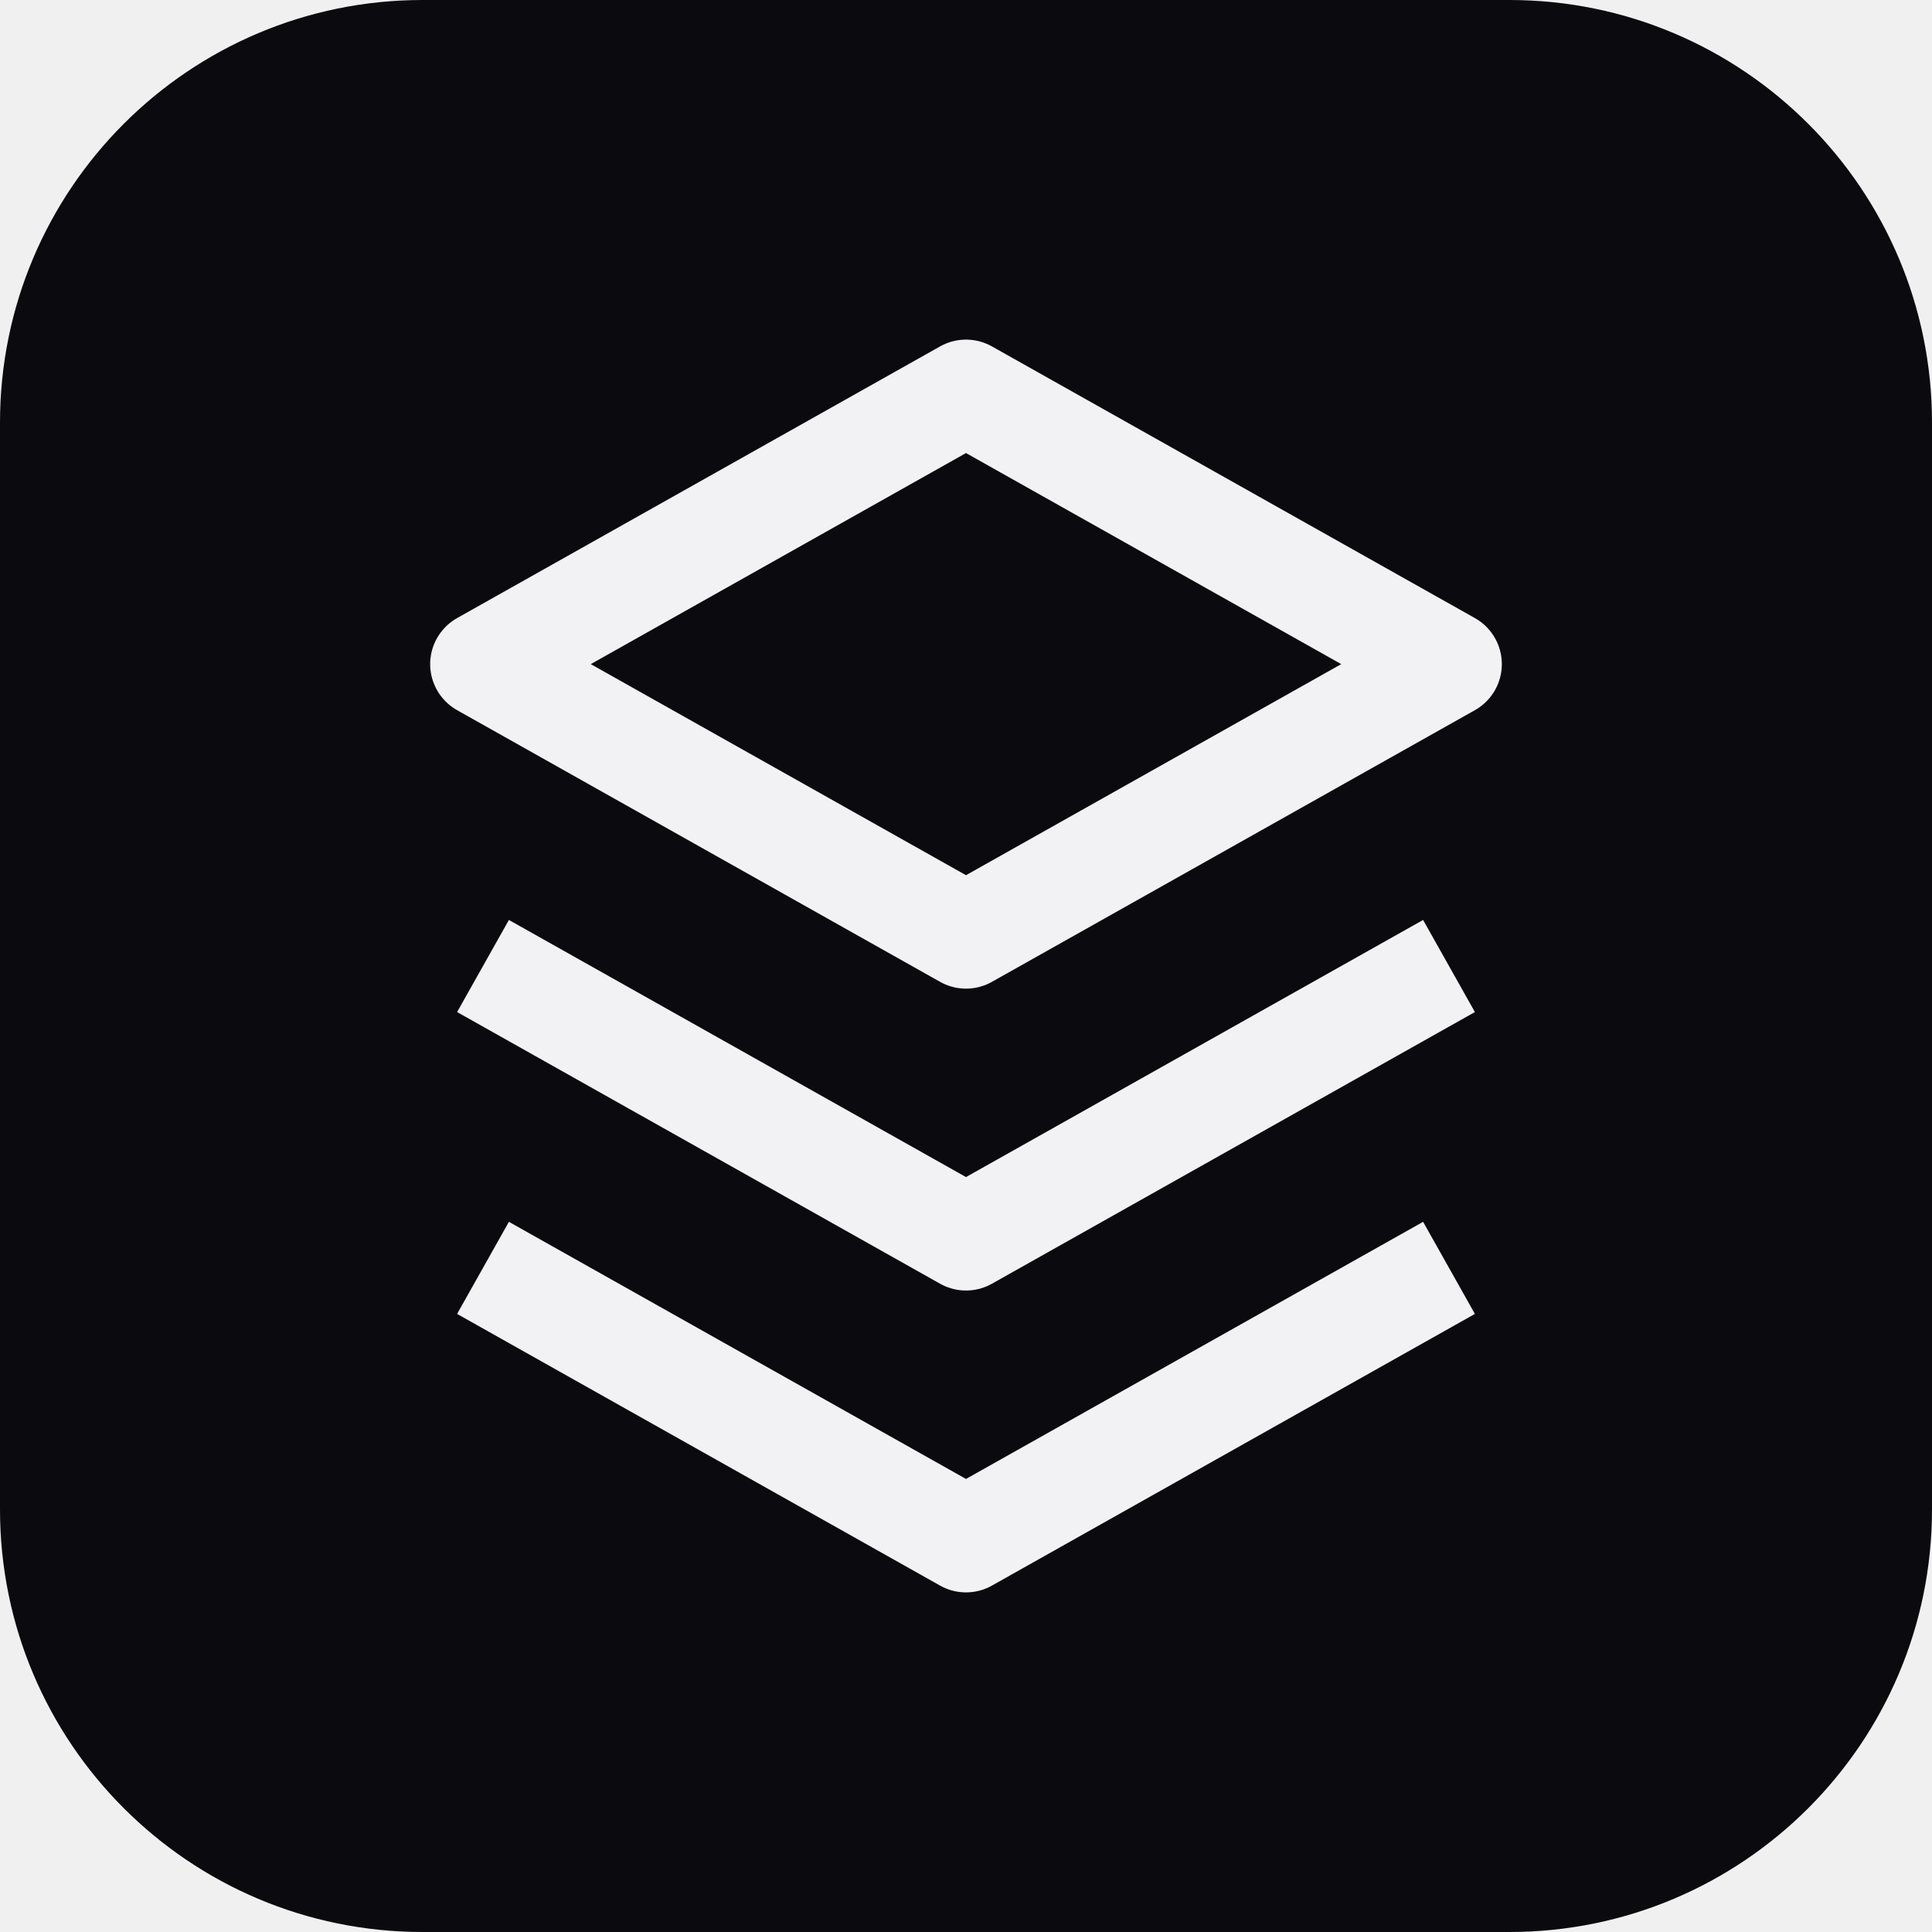
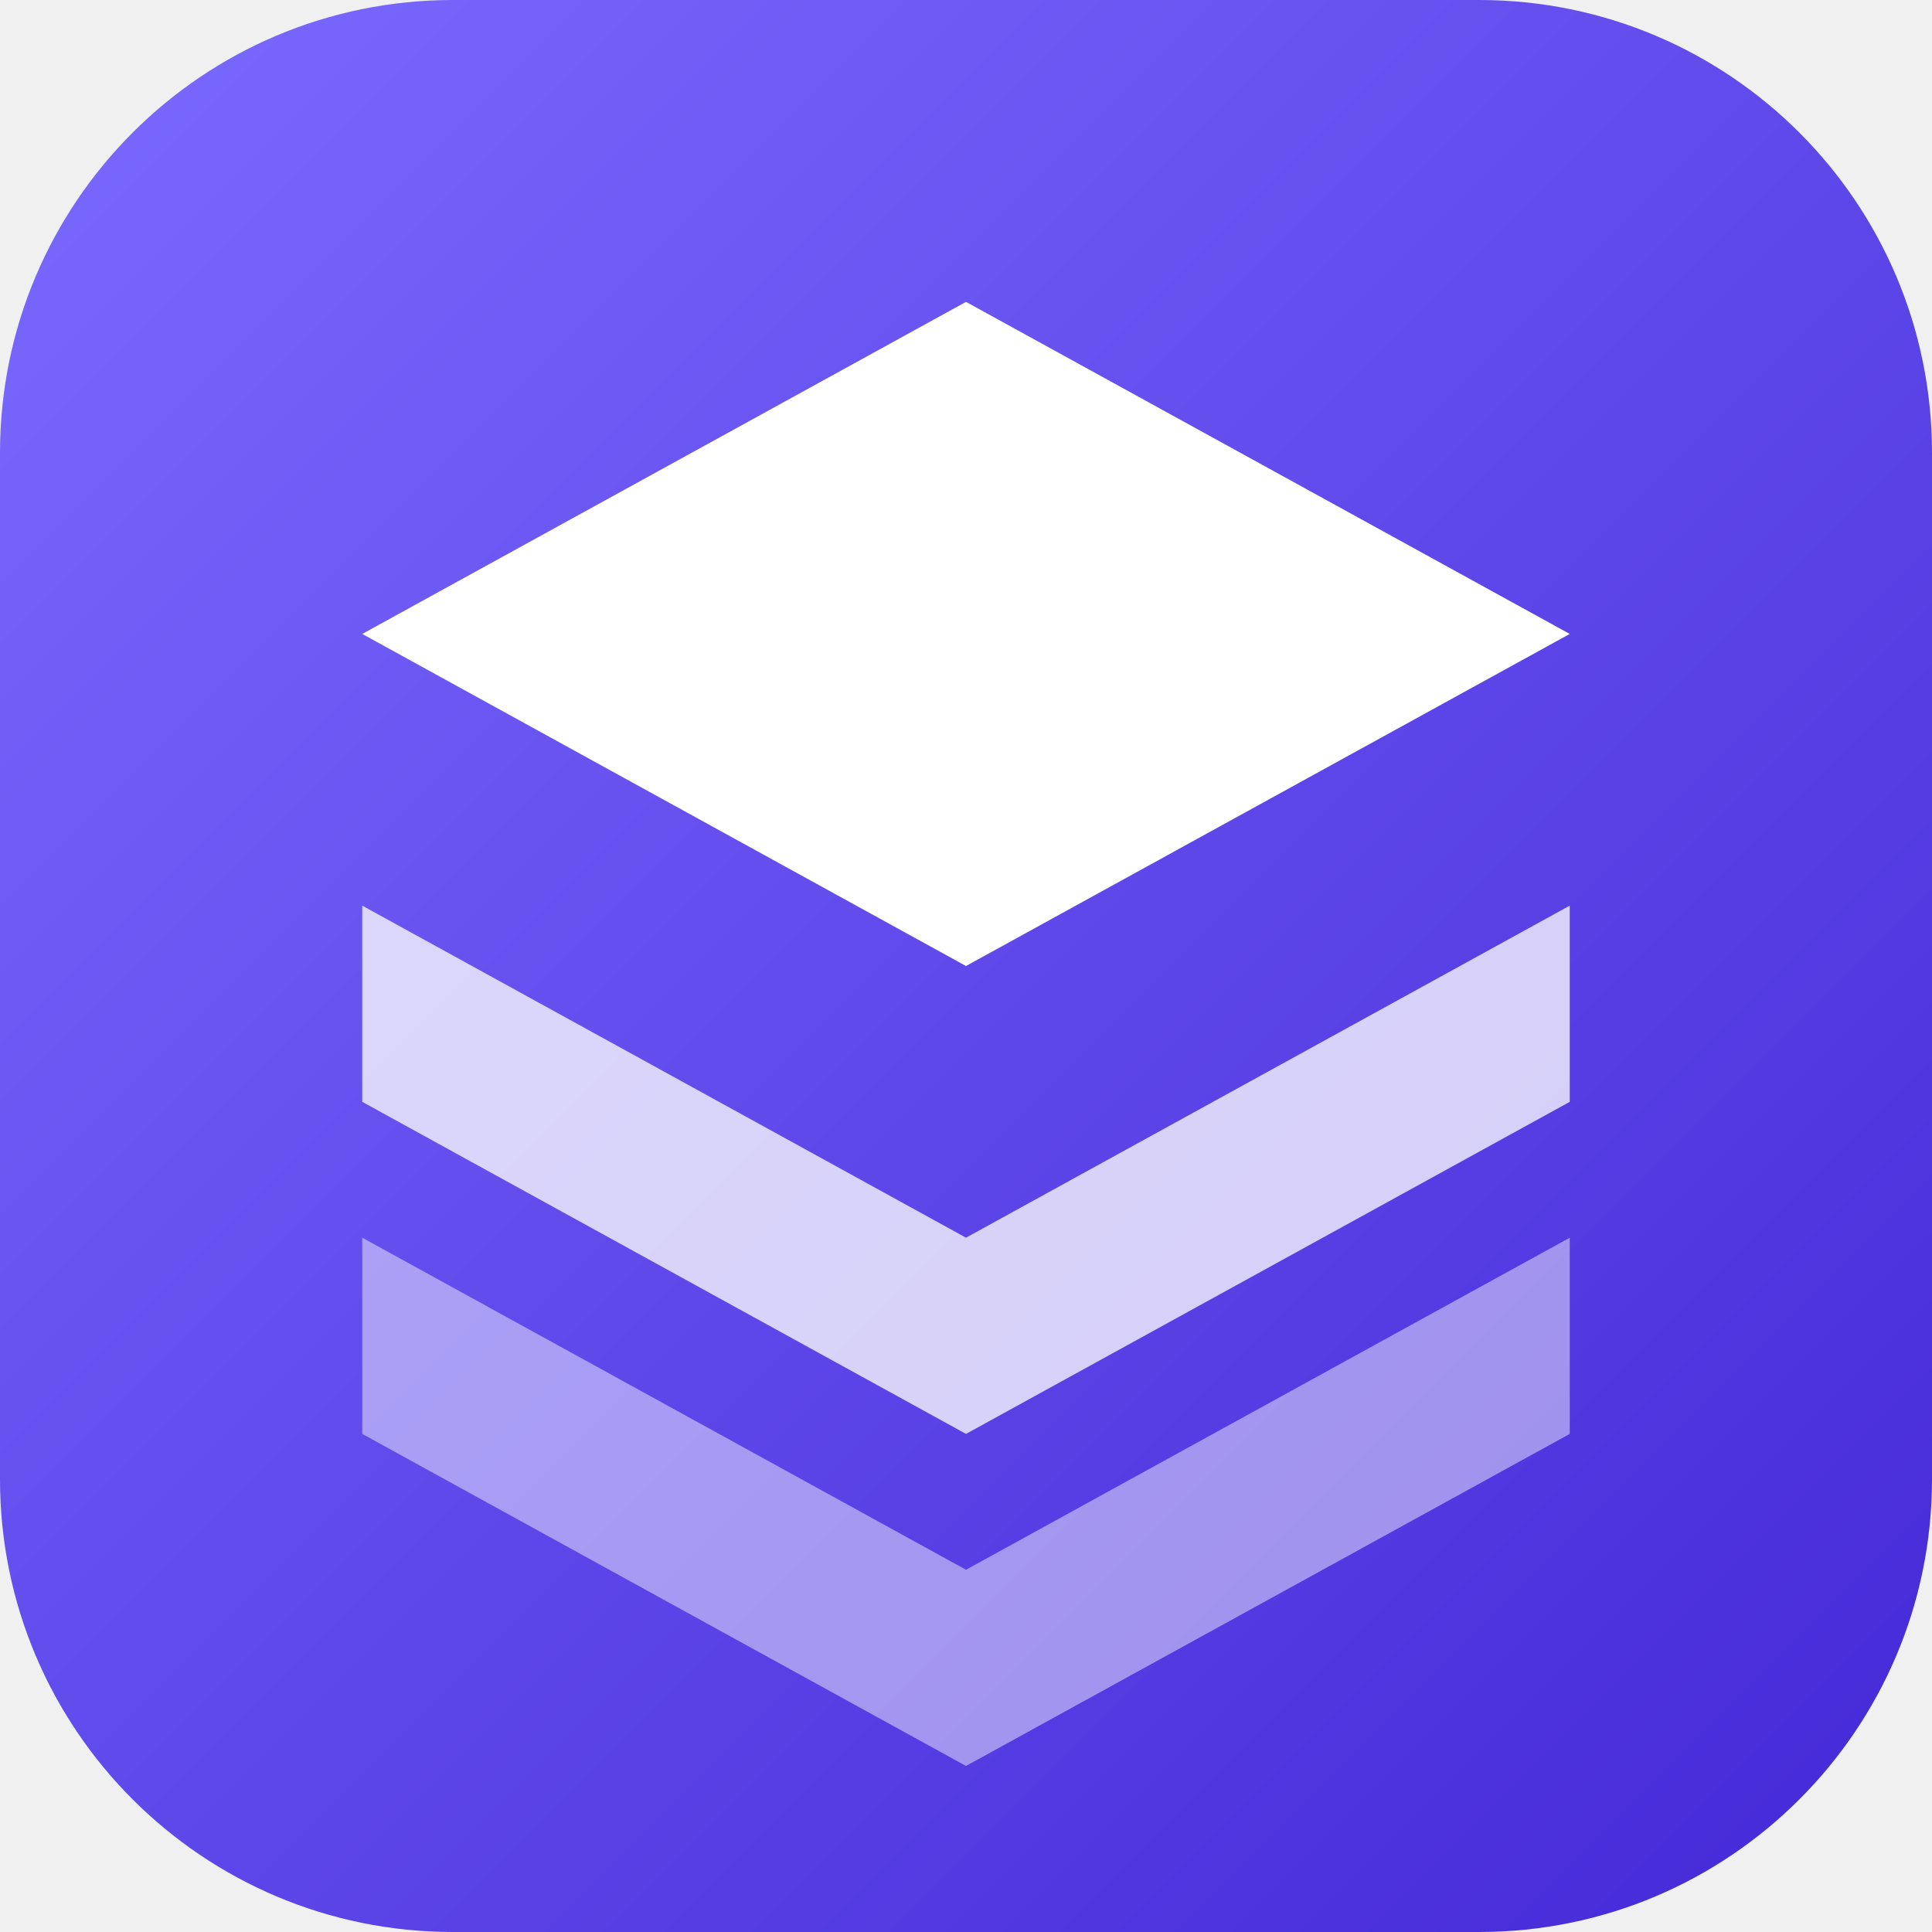
<svg xmlns="http://www.w3.org/2000/svg" viewBox="0 0 128 128" width="128" height="128">
-   <rect width="128" height="128" rx="28" fill="#0B0B0F" />
-   <g fill="none" stroke="#F2F2F5" stroke-width="7" stroke-linejoin="round">
-     <path d="M64 26 96 44 64 62 32 44 Z" />
-     <path d="M32 64l32 18 32-18" />
-     <path d="M32 84l32 18 32-18" />
-   </g>
+   <defs>
+     <linearGradient id="sl-bg" x1="0" y1="0" x2="1" y2="1">
+       <stop offset="0" stop-color="#7C6BFF" />
+       <stop offset="1" stop-color="#4327D6" />
+     </linearGradient>
+   </defs>
+   <rect width="128" height="128" rx="30" fill="url(#sl-bg)" />
+   <path d="M64 20 L104 42 L64 64 L24 42 Z" fill="#fff" />
+   <path d="M24 60 L64 82 L104 60 L104 73 L64 95 L24 73 Z" fill="#fff" opacity=".76" />
+   <path d="M24 82 L64 104 L104 82 L104 95 L64 117 L24 95 Z" fill="#fff" opacity=".46" />
</svg>
